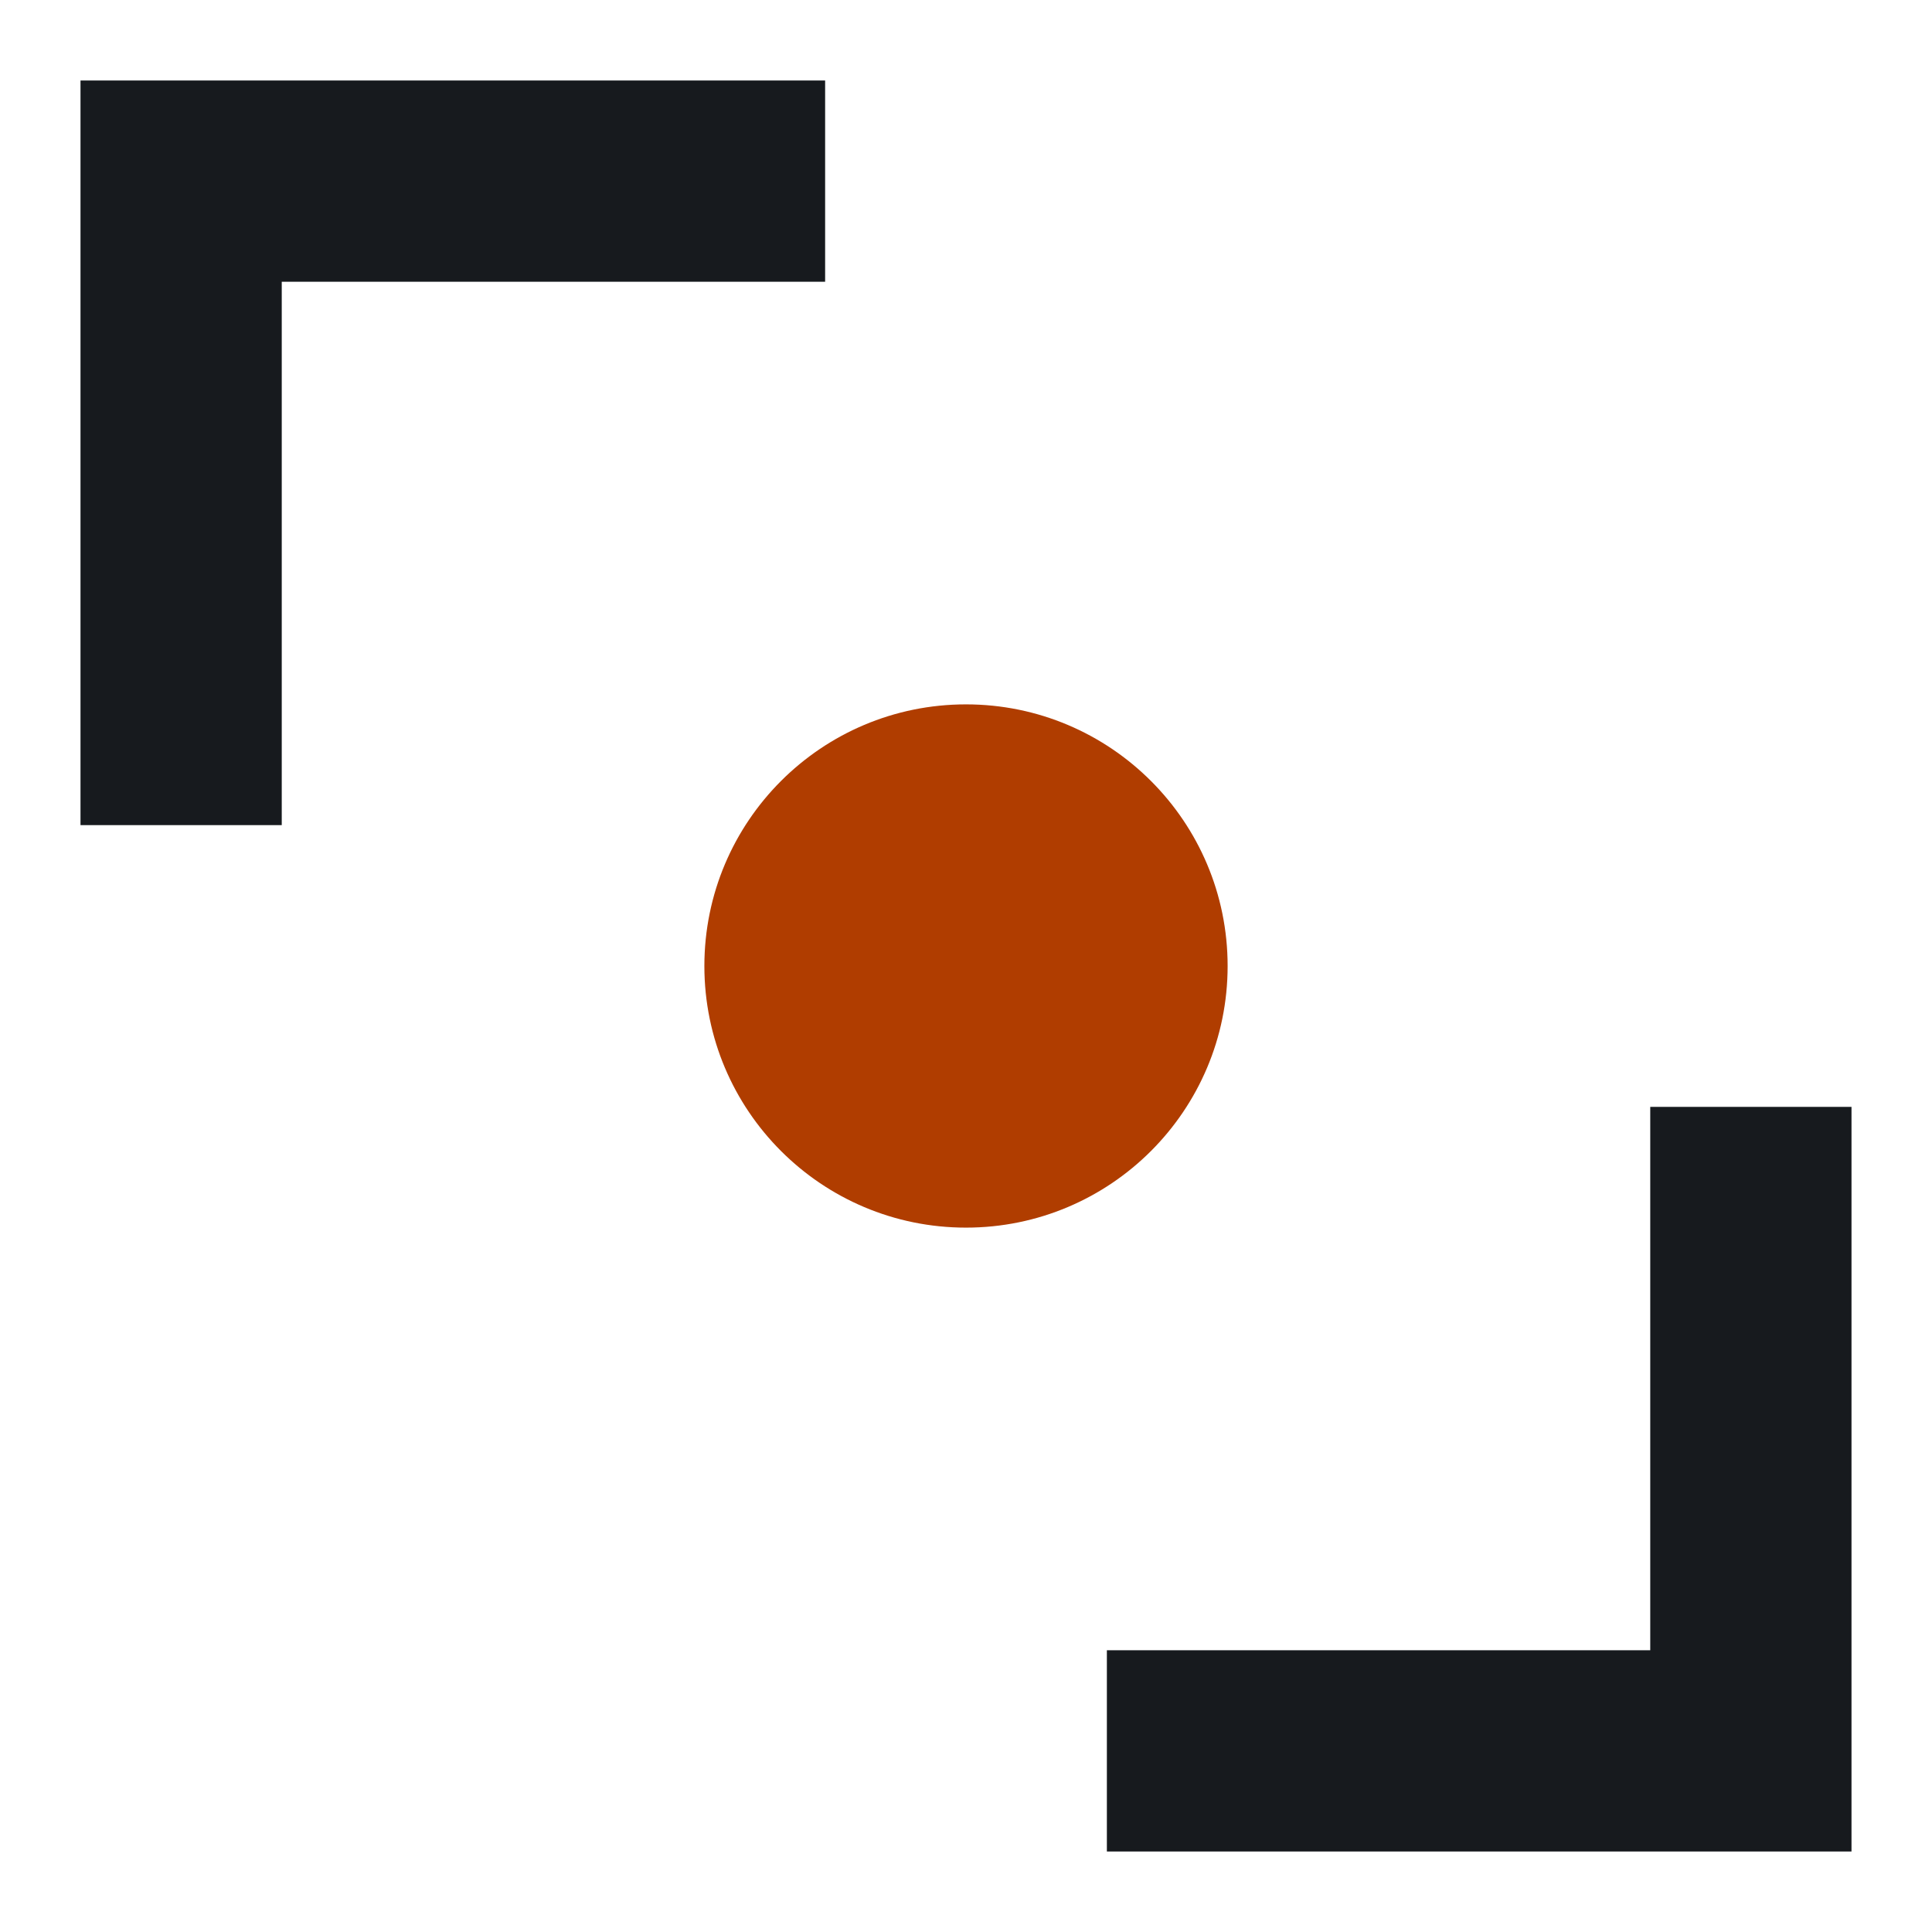
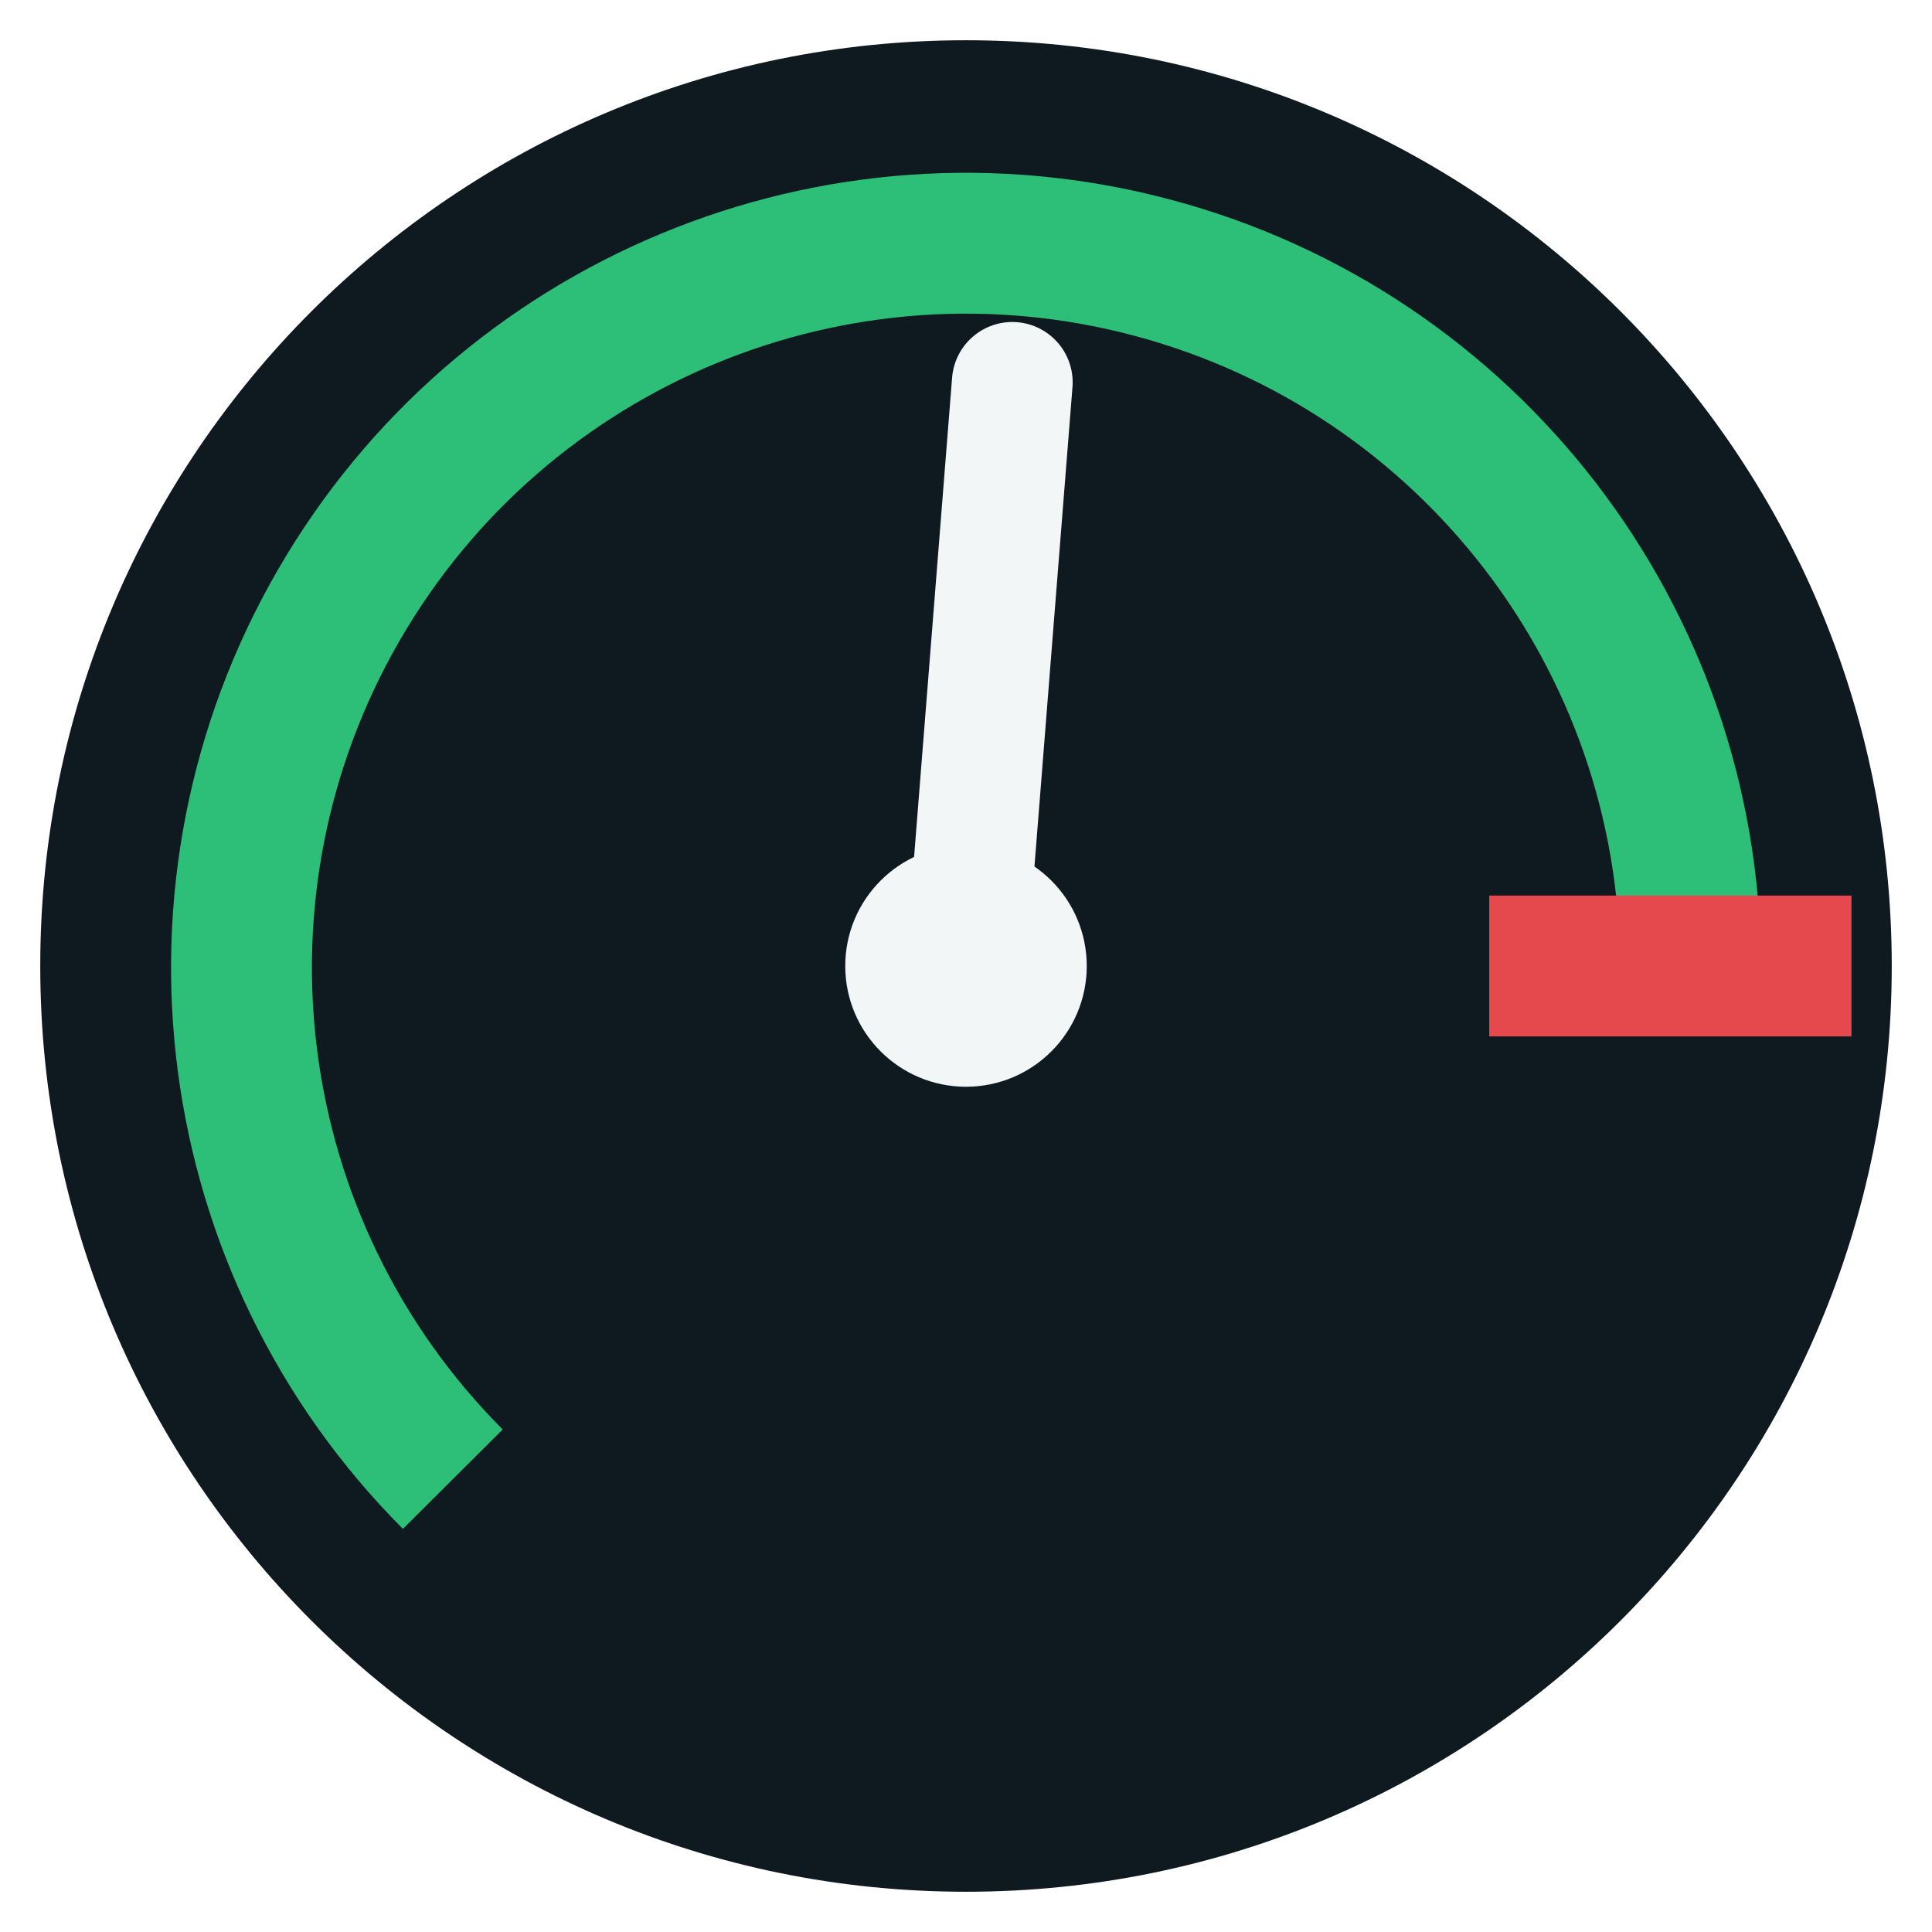
<svg xmlns="http://www.w3.org/2000/svg" viewBox="0 0 96 96">
-   <style>
-     .ink { stroke: #171A1E }
-     .tick { fill: #B03D00 }
-     @media (prefers-color-scheme: dark) {
-       .ink { stroke: #E6E9EA }
-       .tick { fill: #FF8A50 }
-     }
-   </style>
-   <g fill="none" stroke-width="10">
-     <path class="ink" d="M9 41 V9 H41" />
-     <path class="ink" d="M87 55 V87 H55" />
+   <circle cx="48" cy="48" r="46" fill="#0E1920" />
+   <g fill="none" stroke-width="7">
+     <path d="M22.5 73.5A36 36 0 1 1 84 48" stroke="#2DBE78" />
+     <path d="M74 48H92" stroke="#E5484D" />
+     <path d="M48 48L50.3 19" stroke="#F3F6F7" stroke-width="6" stroke-linecap="round" />
  </g>
-   <circle class="tick" cx="48" cy="48" r="13" />
+   <circle cx="48" cy="48" r="6" fill="#F3F6F7" />
</svg>
